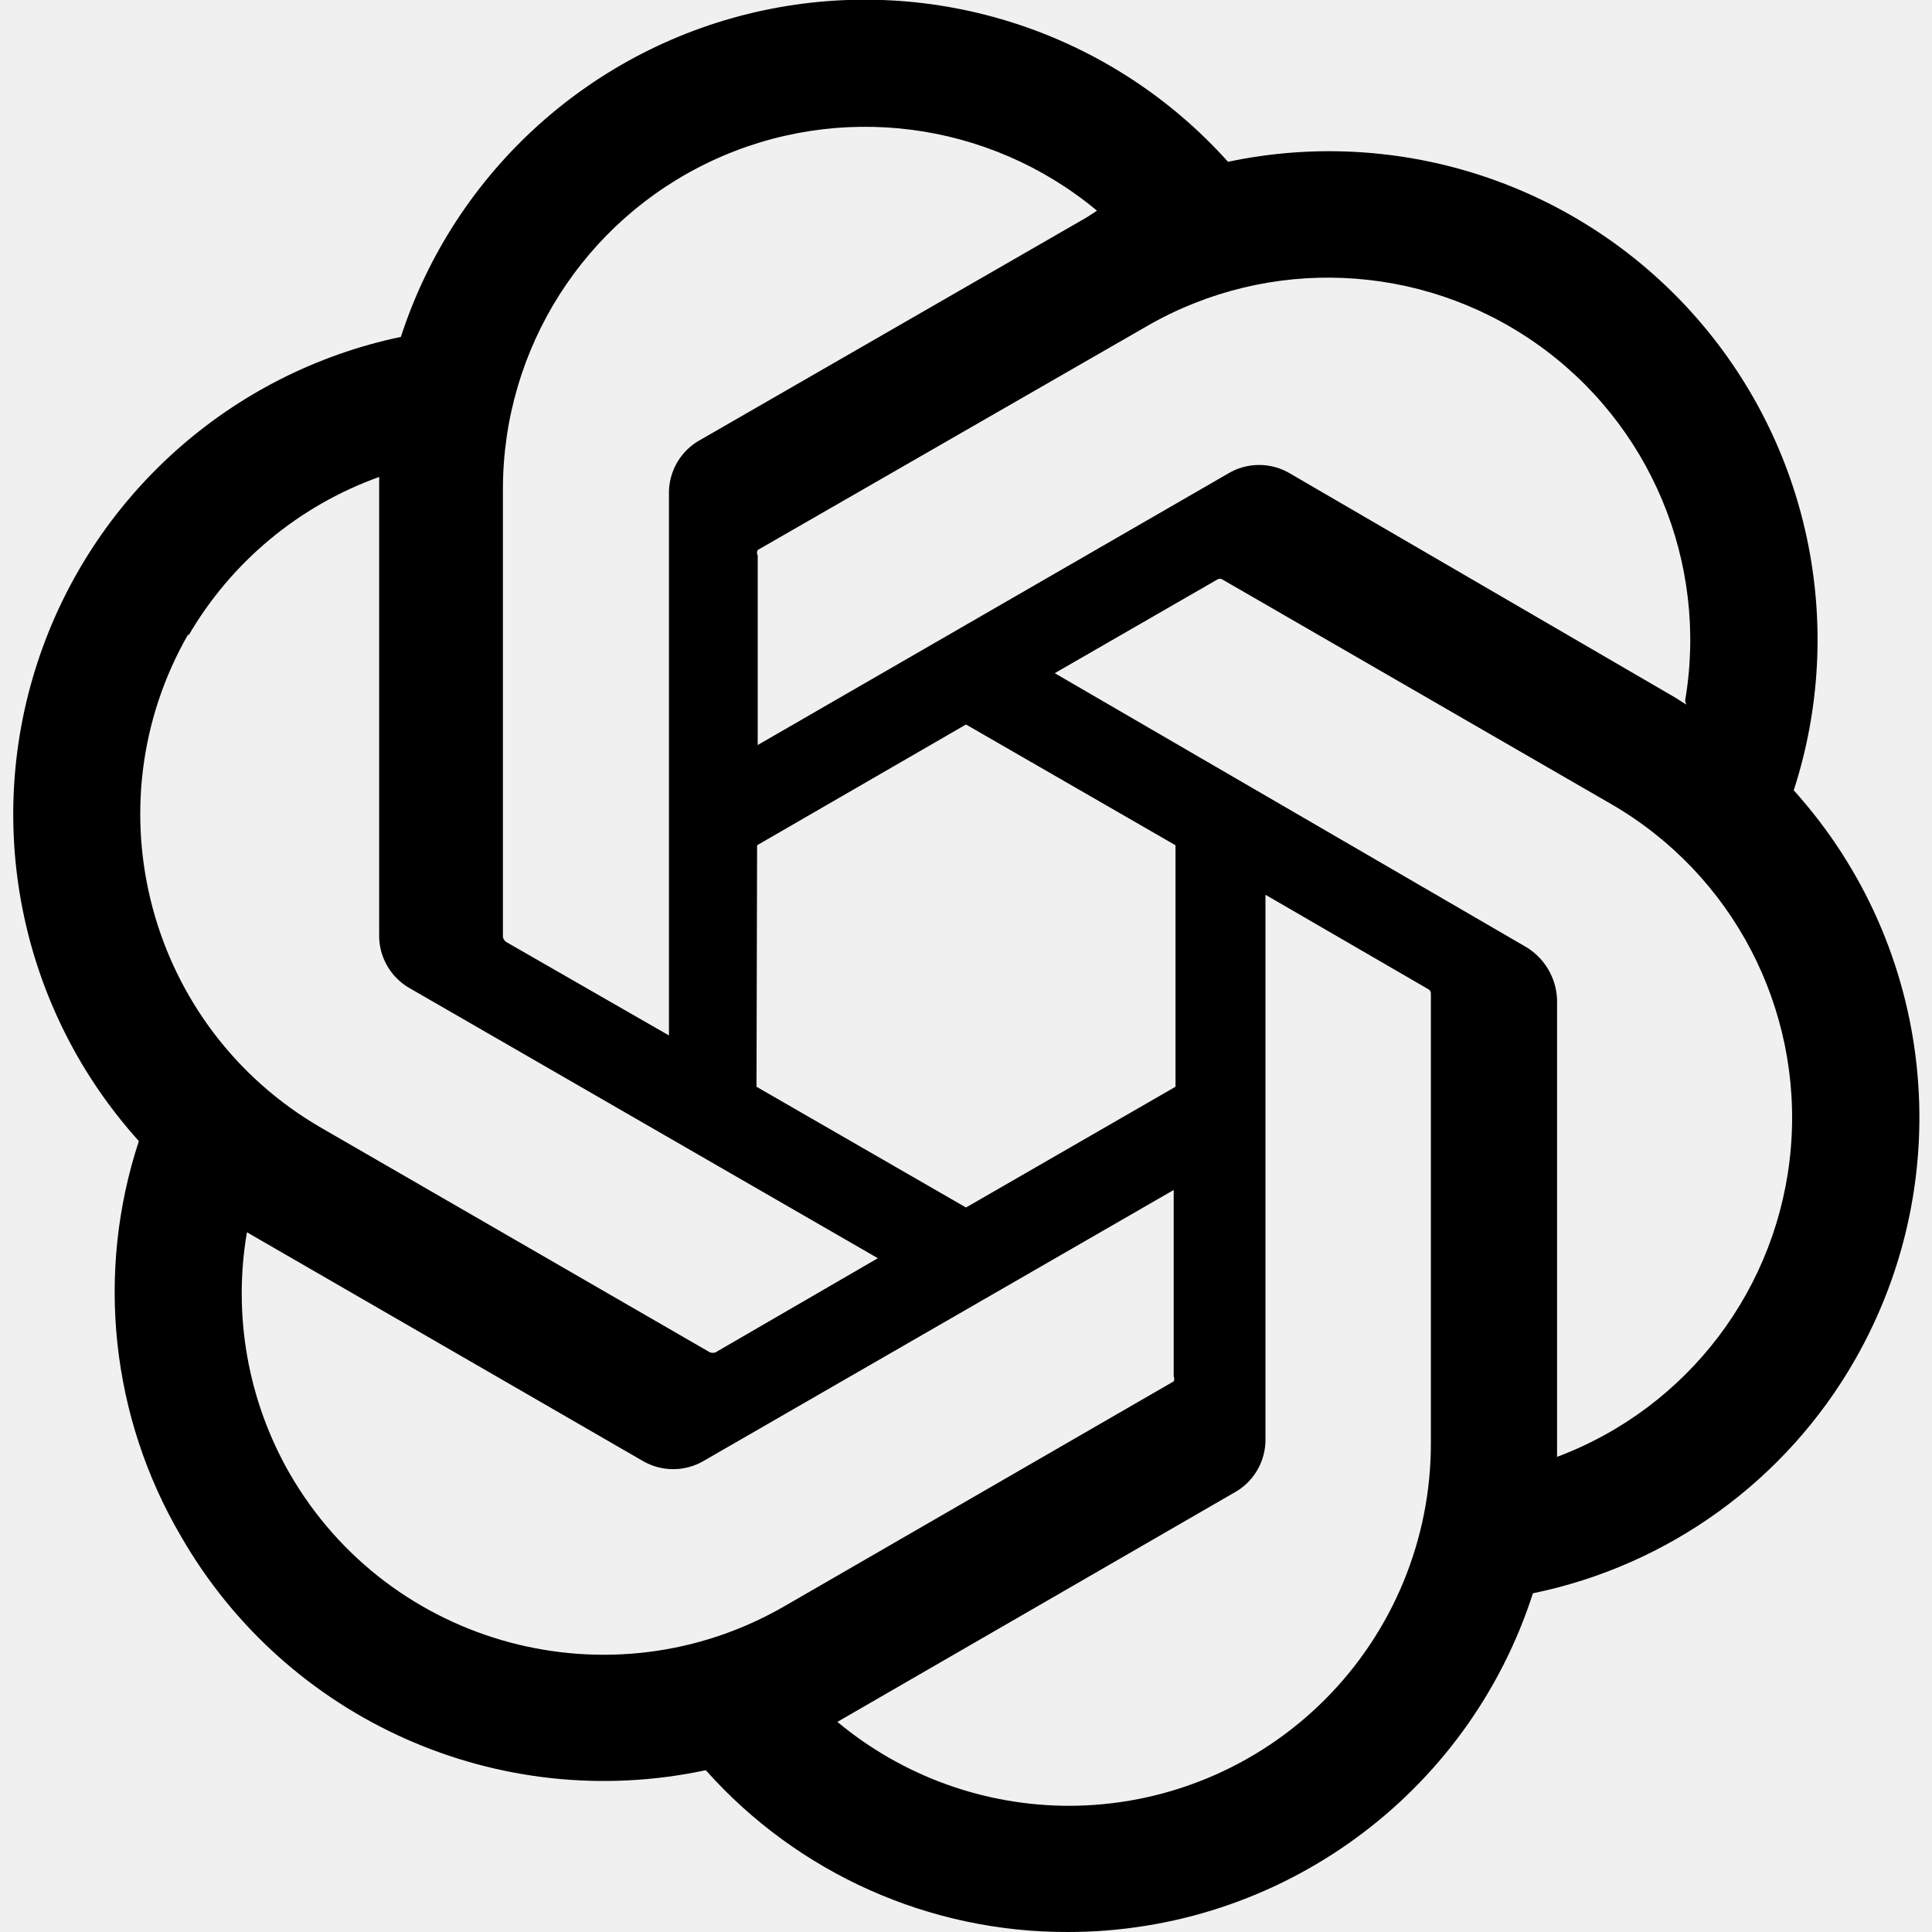
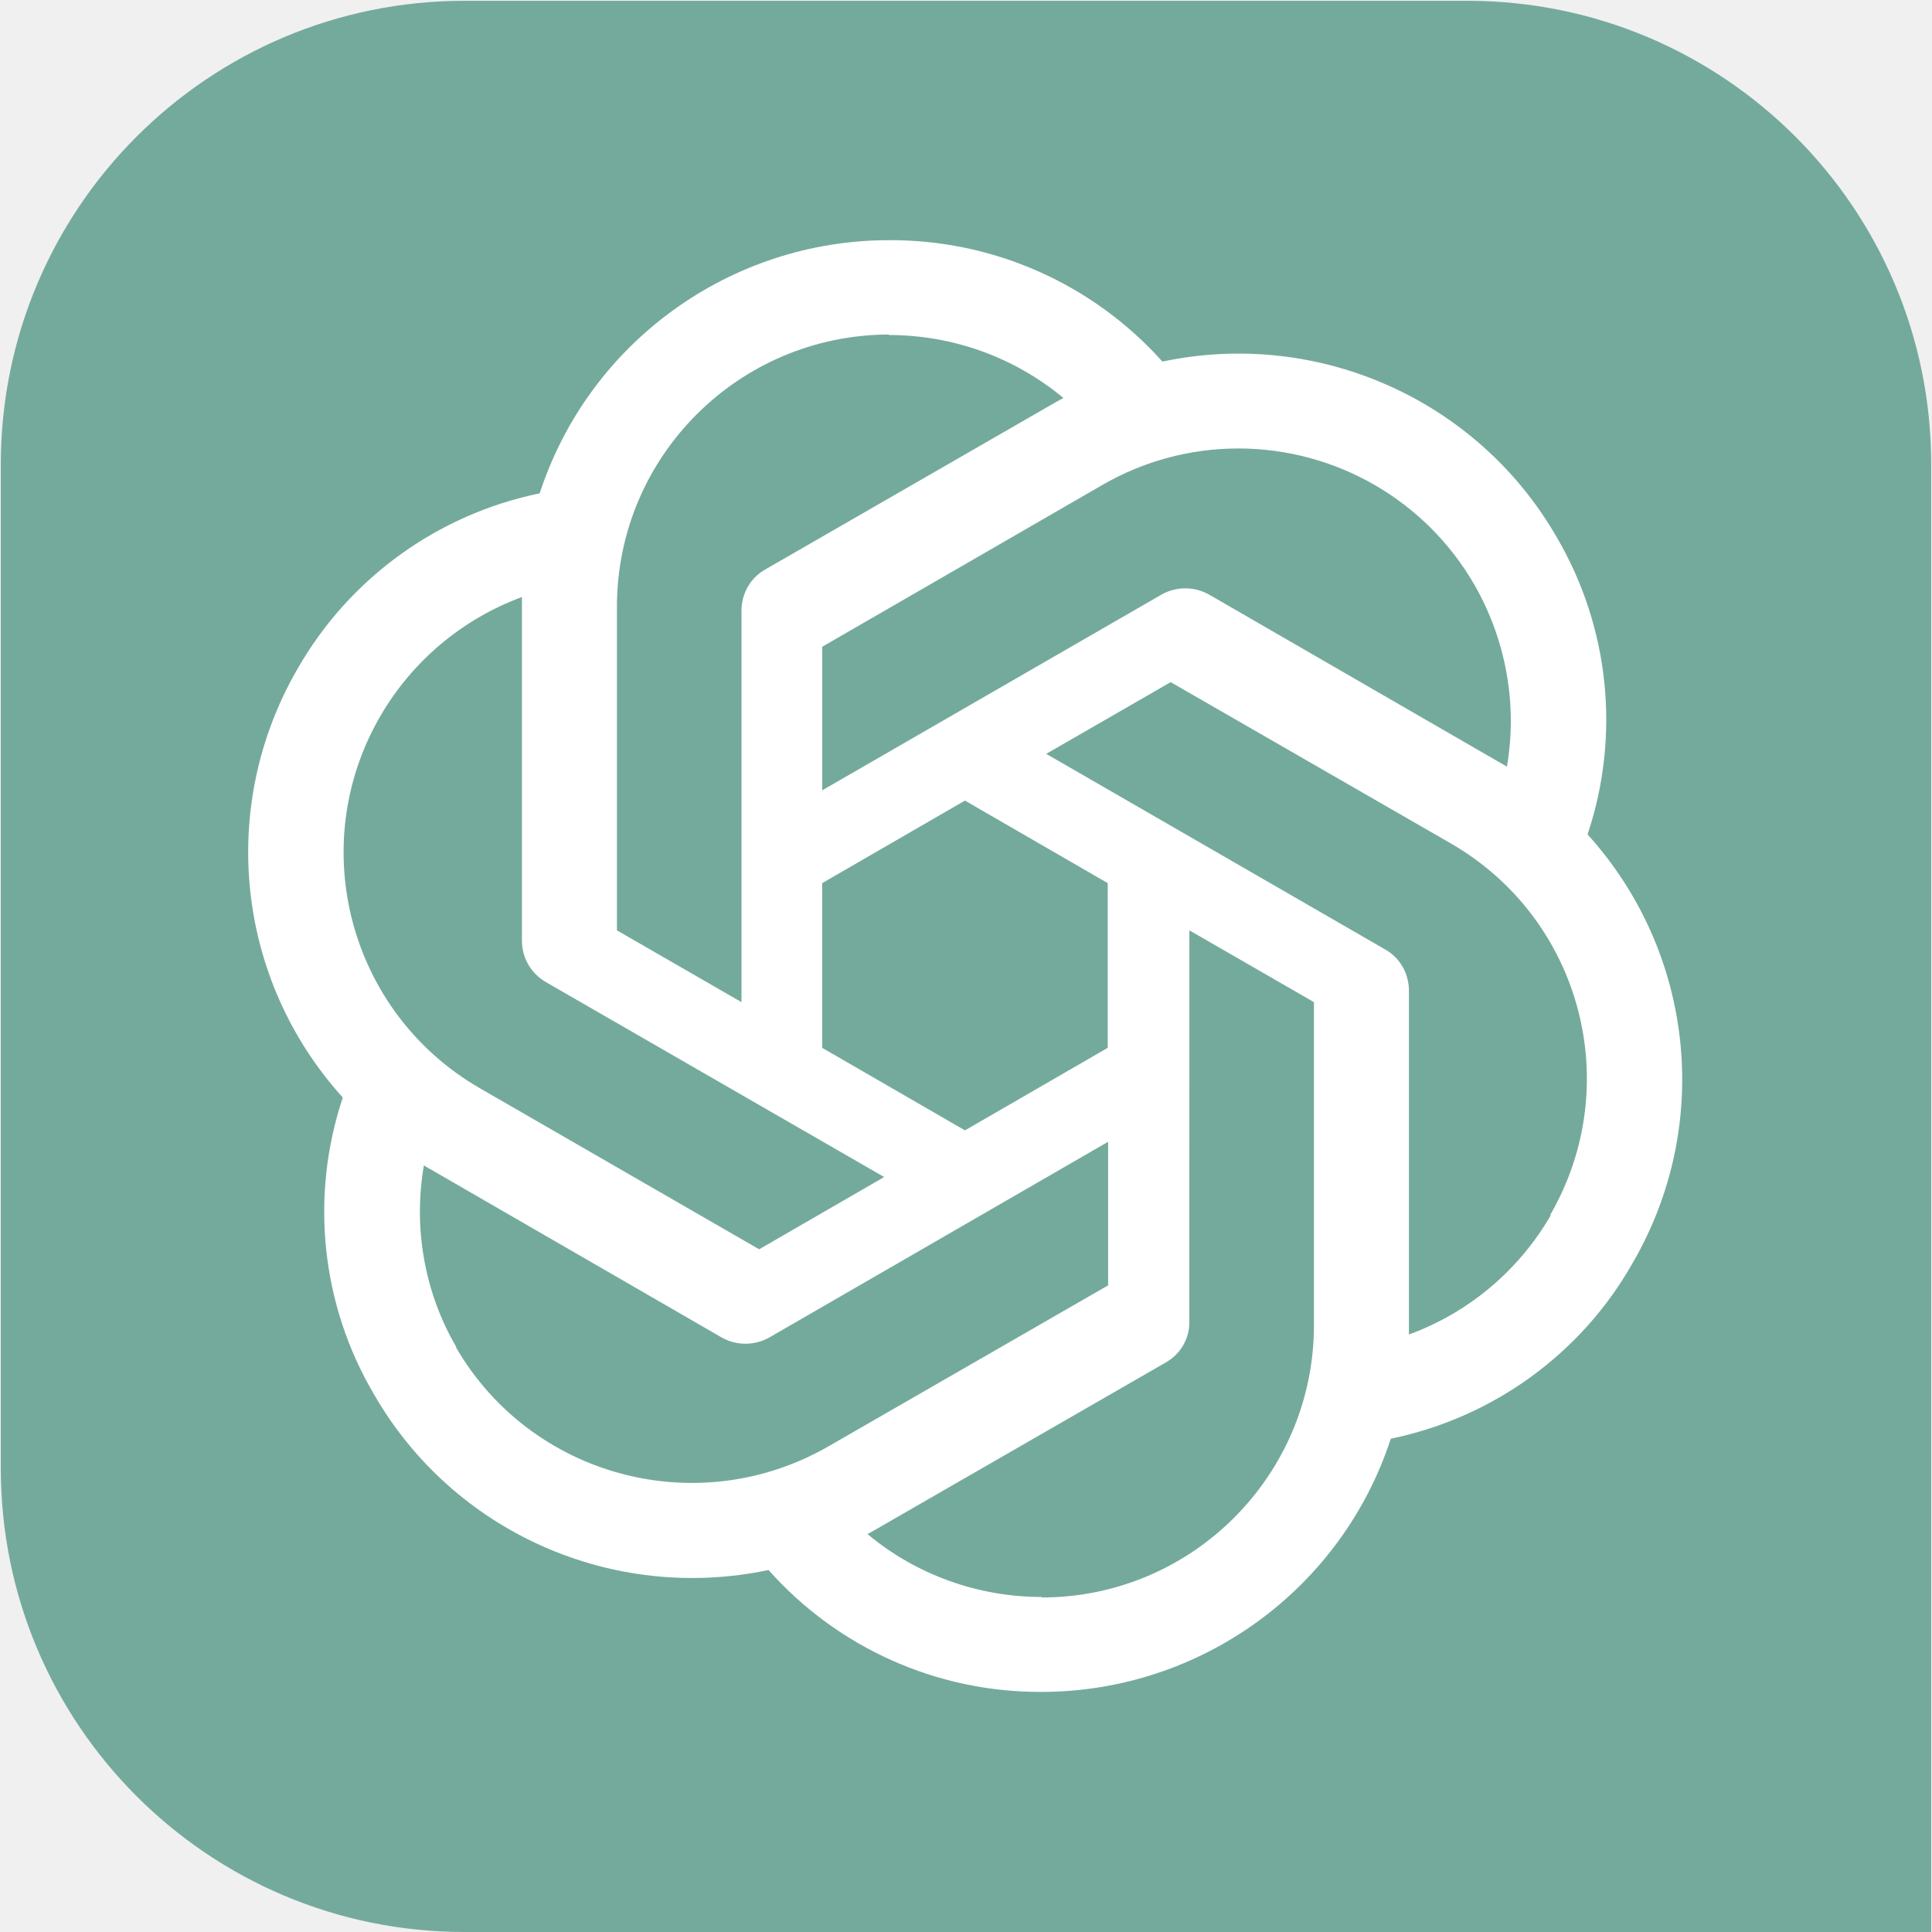
- <svg xmlns="http://www.w3.org/2000/svg" id="openai-symbol" viewBox="0 0 32 32">
-   <path d="M29.71,13.09A8.09,8.09,0,0,0,20.34,2.68a8.08,8.08,0,0,0-13.7,2.9A8.08,8.08,0,0,0,2.3,18.9,8,8,0,0,0,3,25.45a8.08,8.08,0,0,0,8.69,3.87,8,8,0,0,0,6,2.68,8.09,8.09,0,0,0,7.7-5.61,8,8,0,0,0,5.33-3.86A8.09,8.09,0,0,0,29.71,13.09Zm-12,16.82a6,6,0,0,1-3.84-1.39l.19-.11,6.37-3.68a1,1,0,0,0,.53-.91v-9l2.69,1.56a.08.08,0,0,1,.05.07v7.44A6,6,0,0,1,17.68,29.91ZM4.8,24.41a6,6,0,0,1-.71-4l.19.11,6.37,3.68a1,1,0,0,0,1,0l7.79-4.49V22.8a.09.09,0,0,1,0,.08L13,26.6A6,6,0,0,1,4.8,24.41ZM3.12,10.53A6,6,0,0,1,6.28,7.9v7.57a1,1,0,0,0,.51.9l7.75,4.47L11.85,22.4a.14.14,0,0,1-.09,0L5.32,18.68a6,6,0,0,1-2.2-8.18Zm22.13,5.14-7.78-4.52L20.16,9.6a.08.08,0,0,1,.09,0l6.44,3.72a6,6,0,0,1-.9,10.81V16.56A1.06,1.06,0,0,0,25.25,15.67Zm2.68-4-.19-.12-6.36-3.7a1,1,0,0,0-1.05,0l-7.78,4.49V9.2a.09.09,0,0,1,0-.09L19,5.4a6,6,0,0,1,8.91,6.21ZM11.08,17.15,8.38,15.6a.14.14,0,0,1-.05-.08V8.1a6,6,0,0,1,9.84-4.61L18,3.6,11.61,7.28a1,1,0,0,0-.53.91ZM12.54,14,16,12l3.47,2v4L16,20l-3.47-2Z" />
+ <svg xmlns="http://www.w3.org/2000/svg" viewBox="0 0 2406 2406">
+   <path d="M1 578.4C1 259.5 259.5 1 578.4 1h1249.1c319 0 577.5 258.5 577.5 577.4V2406H578.4C259.5 2406 1 2147.5 1 1828.6V578.4z" fill="#74aa9c" />
+   <path d="M1107.3 299.1c-198 0-373.9 127.3-435.2 315.3C544.8 640.6 434.9 720.2 370.5 833c-99.3 171.4-76.6 386.9 56.4 533.8-41.1 123.1-27 257.7 38.6 369.2 98.7 172 297.3 260.2 491.6 219.2 86.1 97 209.8 152.3 339.6 151.8 198 0 373.9-127.3 435.3-315.3 127.5-26.3 237.2-105.9 301-218.5 99.9-171.4 77.2-386.9-55.8-533.9v-.6c41.1-123.1 27-257.8-38.6-369.8-98.7-171.4-297.3-259.6-491-218.6-86.6-96.8-210.5-151.8-340.3-151.2zm0 117.5-.6.6c79.7 0 156.3 27.5 217.6 78.4-2.5 1.2-7.4 4.3-11 6.1L952.8 709.3c-18.4 10.4-29.4 30-29.4 51.4V1248l-155.1-89.4V755.8c-.1-187.1 151.6-338.9 339-339.2zm434.2 141.9c121.6-.2 234 64.5 294.7 169.8 39.2 68.6 53.9 148.8 40.4 226.5-2.5-1.8-7.3-4.3-10.4-6.1l-360.4-208.2c-18.4-10.4-41-10.4-59.4 0L1024 984.2V805.4L1372.7 604c51.3-29.7 109.5-45.4 168.8-45.5zM650 743.5v427.9c0 21.4 11 40.4 29.4 51.4l421.7 243-155.7 90L597.2 1355c-162-93.8-217.4-300.9-123.8-462.8C513.1 823.6 575.5 771 650 743.5zm807.9 106 348.8 200.8c162.5 93.7 217.6 300.6 123.8 462.8l.6.6c-39.8 68.6-102.4 121.2-176.5 148.2v-428c0-21.4-11-41-29.4-51.4l-422.3-243.7 155-89.3zM1201.7 997l177.8 102.8v205.1l-177.8 102.8-177.8-102.8v-205.1L1201.7 997zm279.5 161.6 155.1 89.4v402.2c0 187.3-152 339.2-339 339.2v-.6c-79.1 0-156.3-27.6-217-78.4 2.5-1.2 8-4.3 11-6.1l360.4-207.5c18.4-10.4 30-30 29.4-51.4l.1-486.8zM1380 1421.9v178.8l-348.8 200.8c-162.5 93.1-369.6 38-463.4-123.7h.6c-39.8-68-54-148.8-40.5-226.5 2.5 1.8 7.4 4.3 10.4 6.1l360.4 208.2c18.4 10.4 41 10.4 59.4 0l421.9-243.7z" fill="white" />
</svg>
